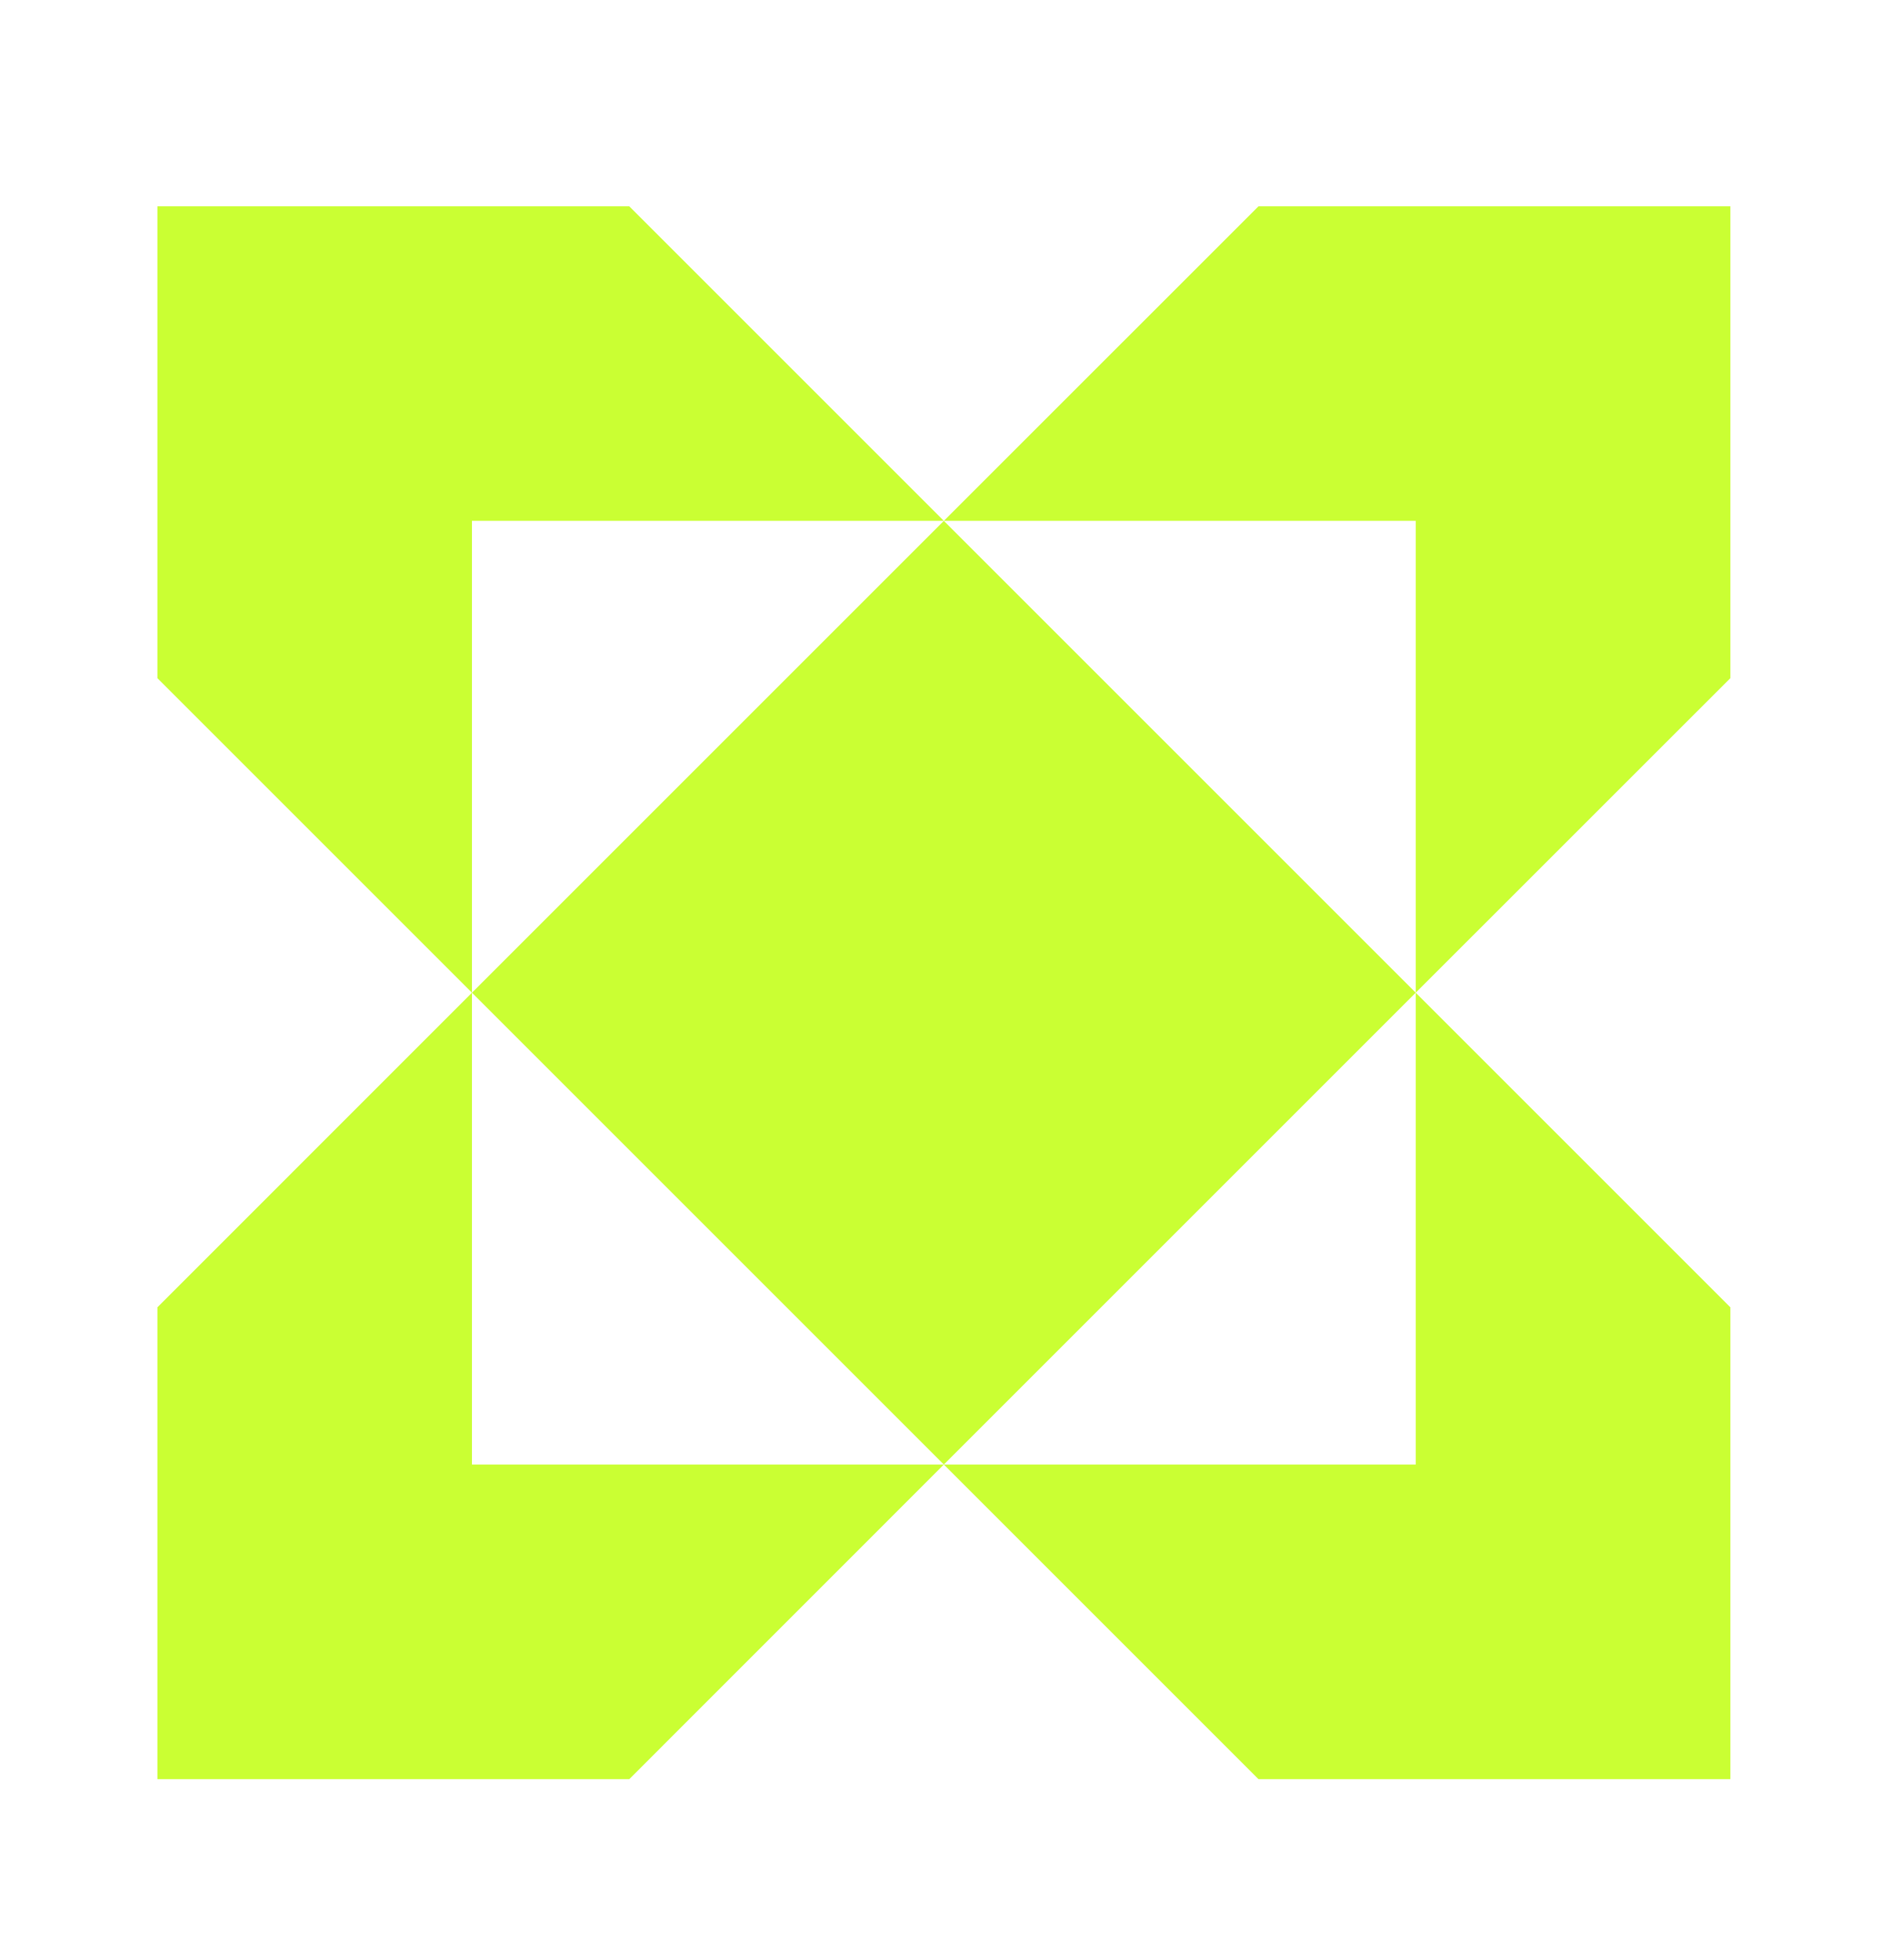
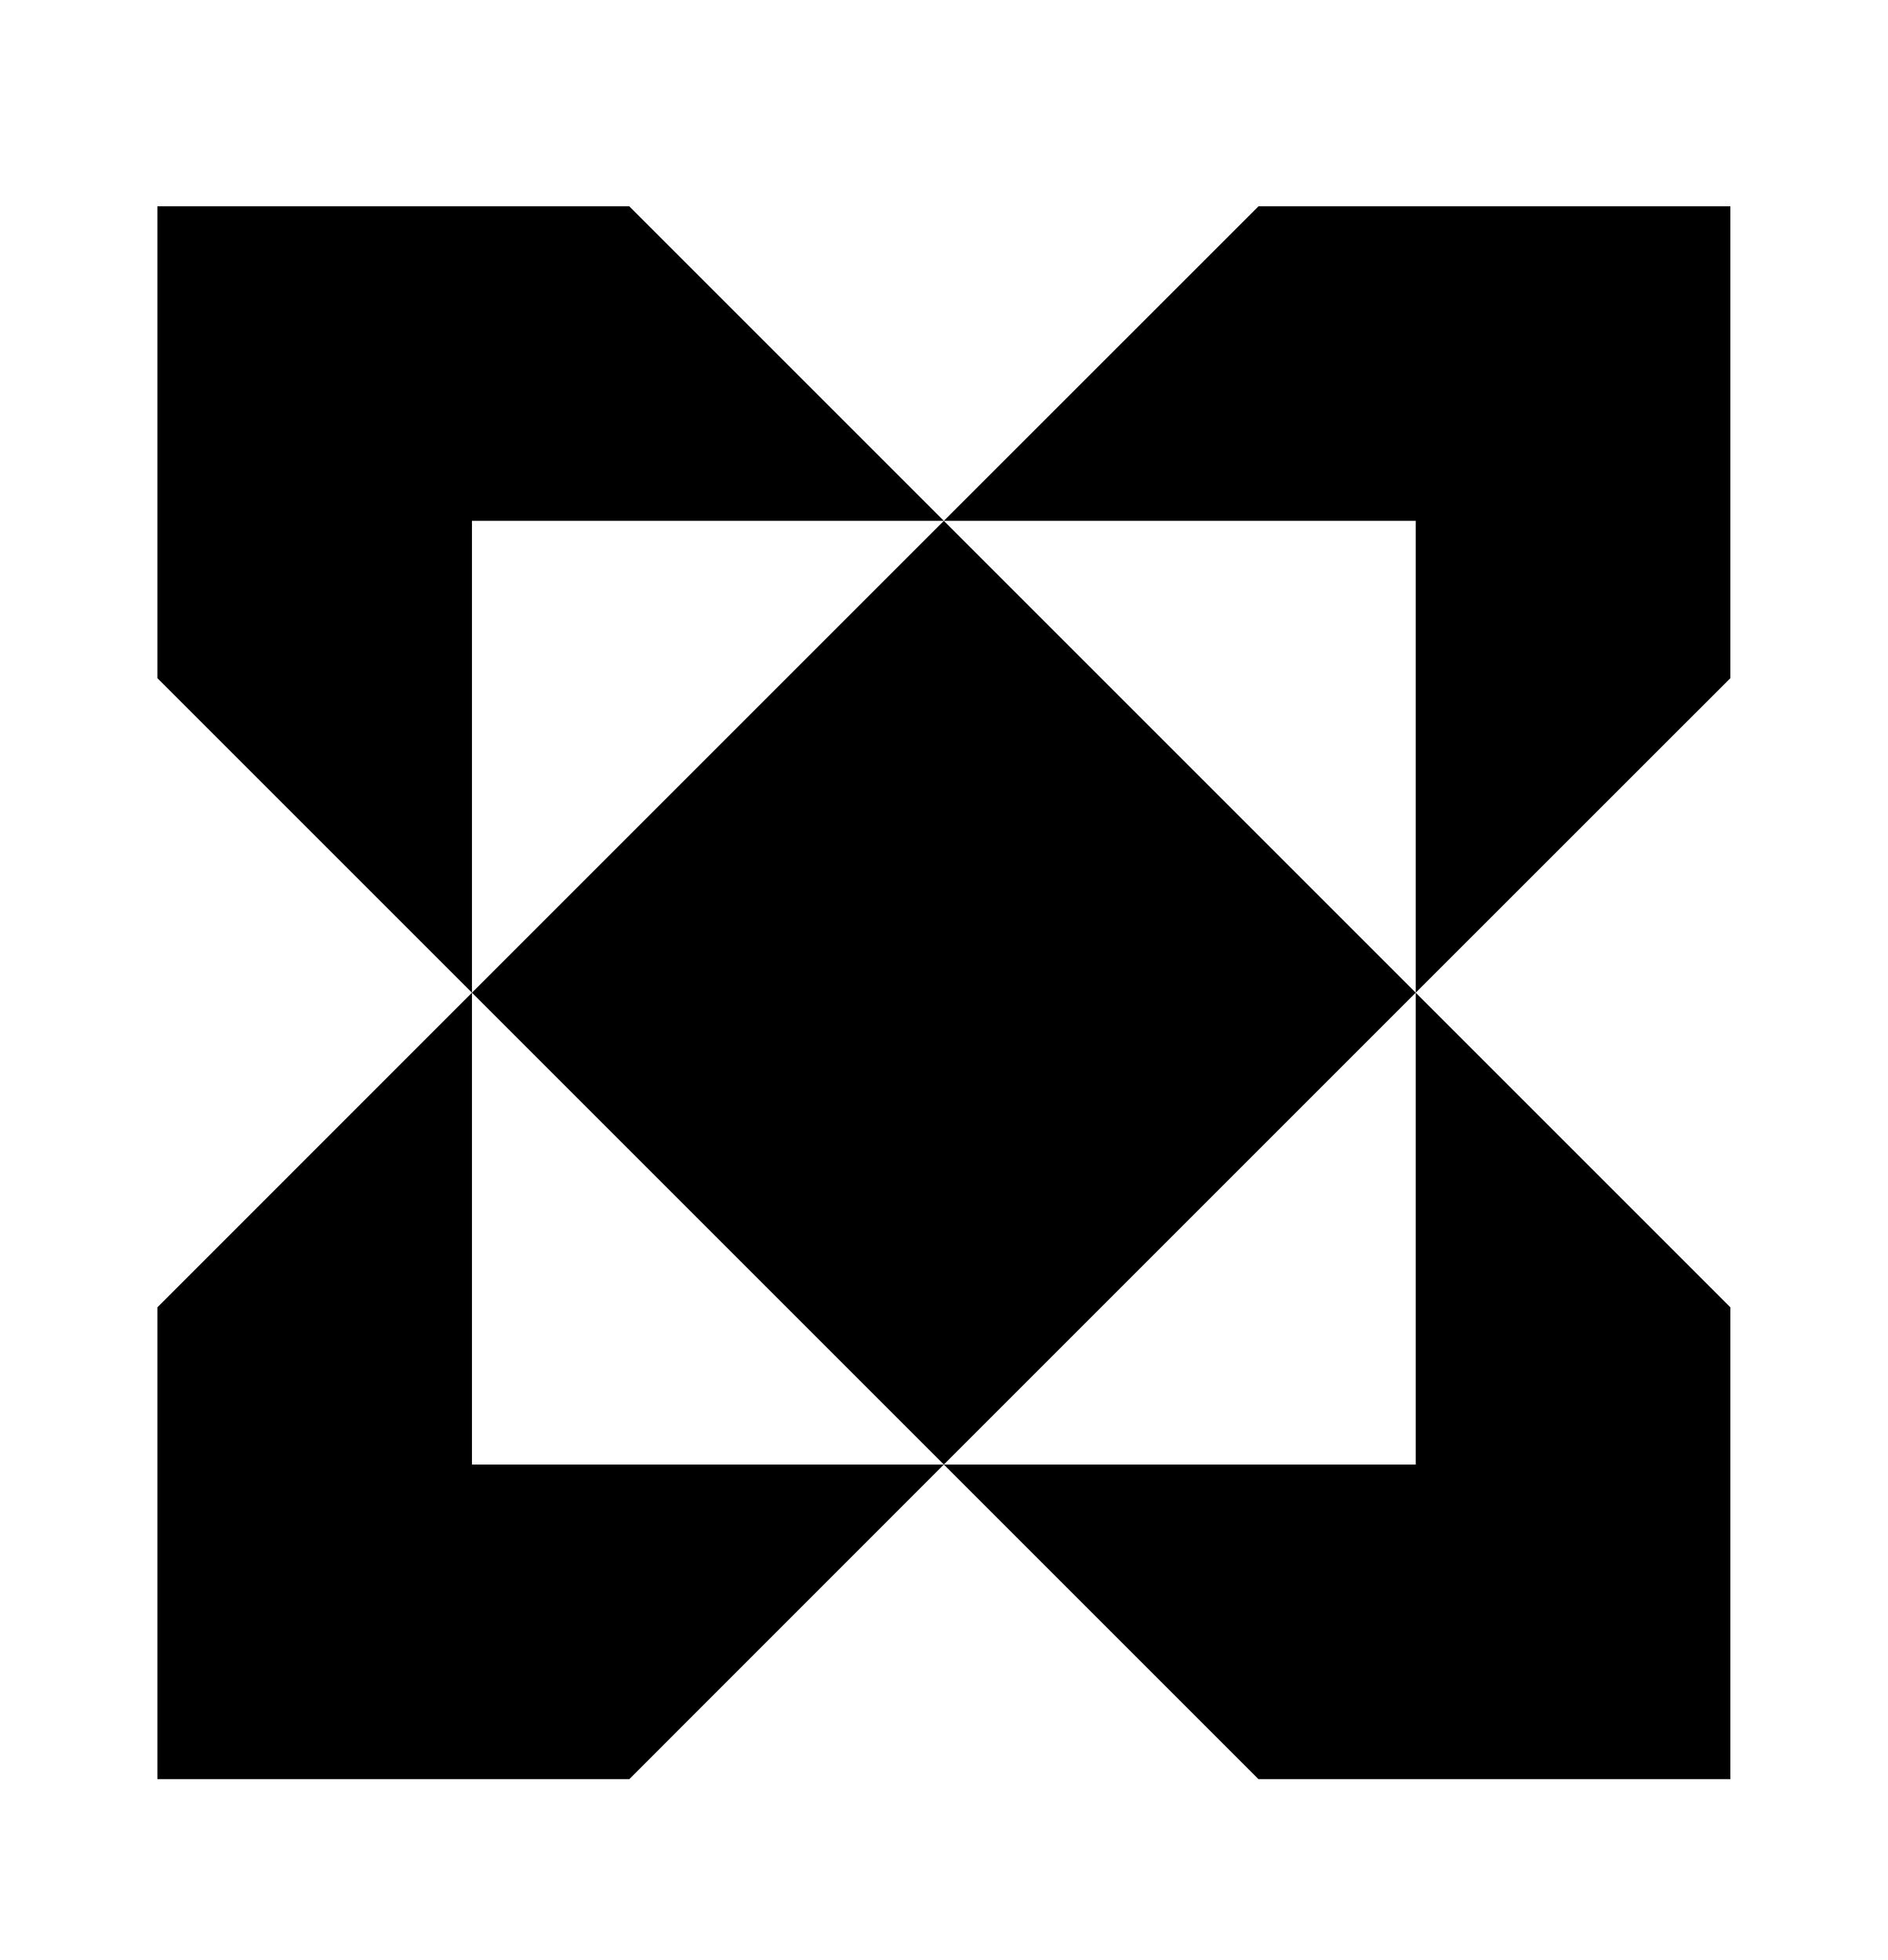
<svg xmlns="http://www.w3.org/2000/svg" width="26" height="27" viewBox="0 0 26 27" fill="none">
-   <path d="M6.501 13.675L13.001 7.175L19.501 13.675L13.001 20.175L6.501 13.675Z" fill="#CAFF33" />
-   <path d="M23.835 9.342L19.501 13.675V7.175H13.001L17.335 2.842H23.835V9.342Z" fill="#CAFF33" />
-   <path d="M23.835 18.009L19.501 13.675V20.175H13.001L17.335 24.509H23.835V18.009Z" fill="#CAFF33" />
-   <path d="M2.168 18.009L6.501 13.675V20.175H13.001L8.668 24.509H2.168L2.168 18.009Z" fill="#CAFF33" />
-   <path d="M2.168 9.342L6.501 13.675V7.175H13.001L8.668 2.842H2.168L2.168 9.342Z" fill="#CAFF33" />
+   <path d="M6.501 13.675L13.001 7.175L19.501 13.675L13.001 20.175L6.501 13.675Z" fill="#000000" />
+   <path d="M23.835 9.342L19.501 13.675V7.175H13.001L17.335 2.842H23.835V9.342Z" fill="#000000" />
+   <path d="M23.835 18.009L19.501 13.675V20.175H13.001L17.335 24.509H23.835V18.009Z" fill="#000000" />
+   <path d="M2.168 18.009L6.501 13.675V20.175H13.001L8.668 24.509H2.168L2.168 18.009Z" fill="#000000" />
+   <path d="M2.168 9.342L6.501 13.675V7.175H13.001L8.668 2.842H2.168L2.168 9.342Z" fill="#000000" />
</svg>
